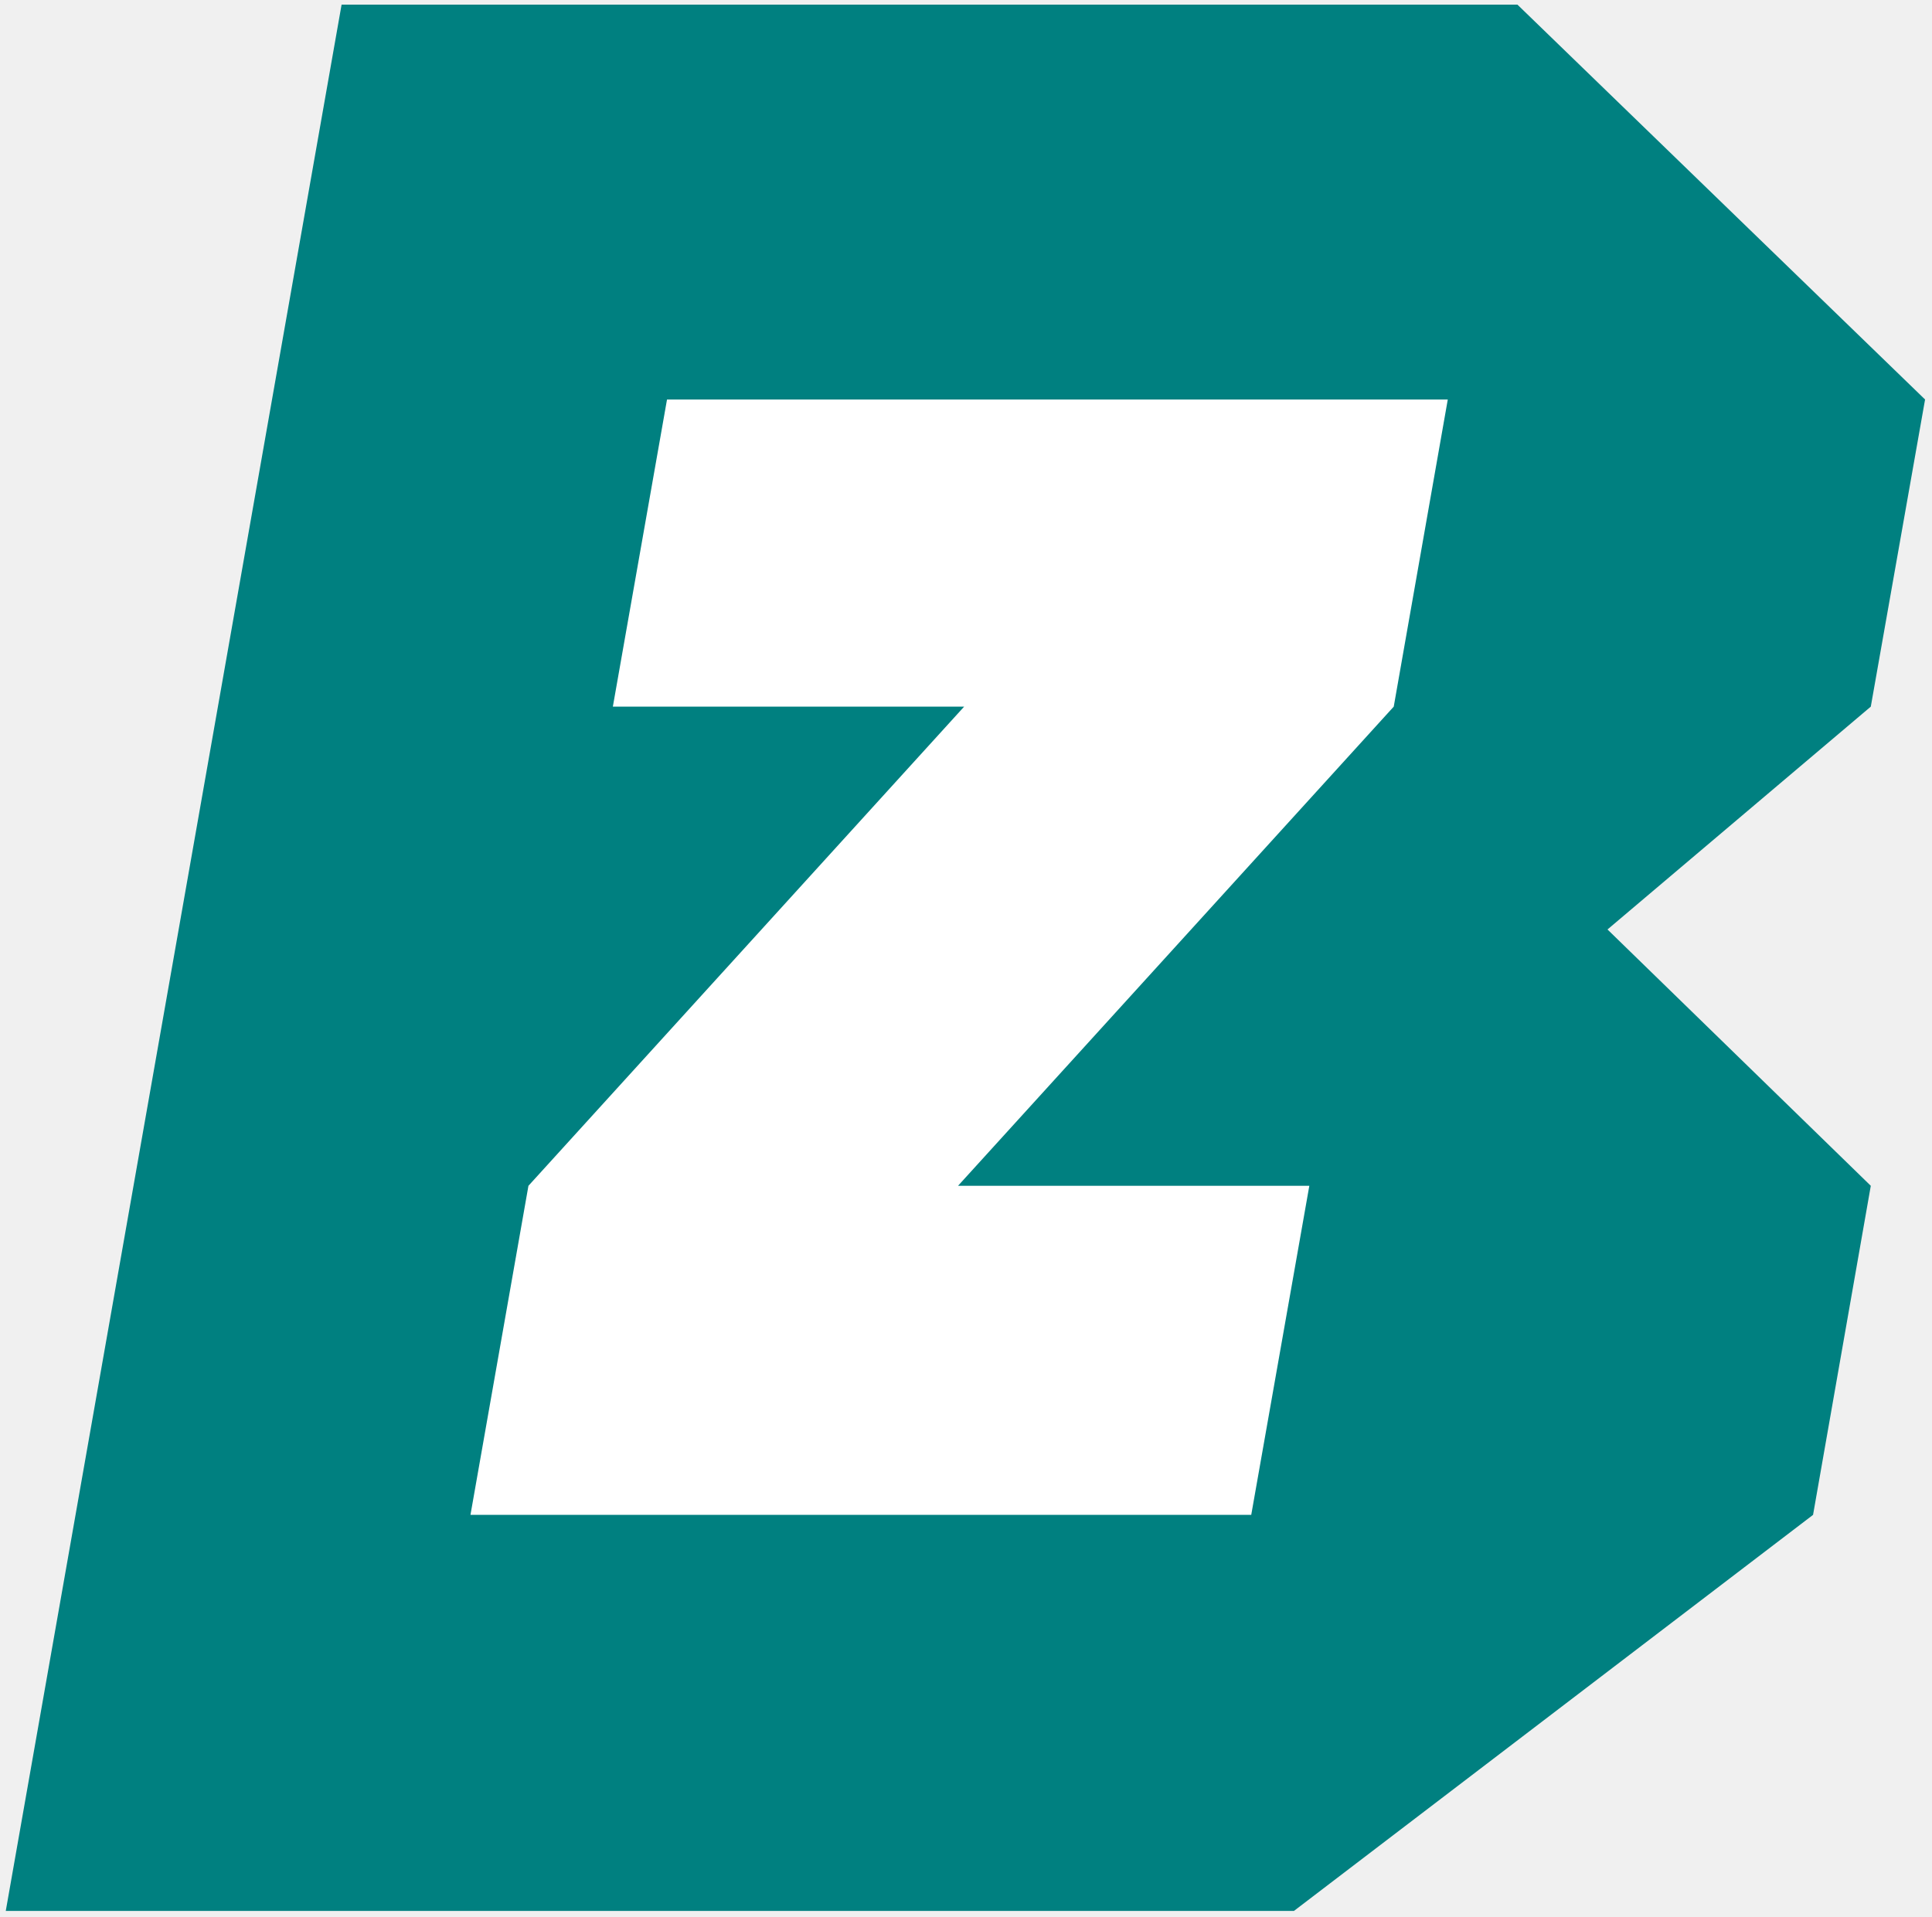
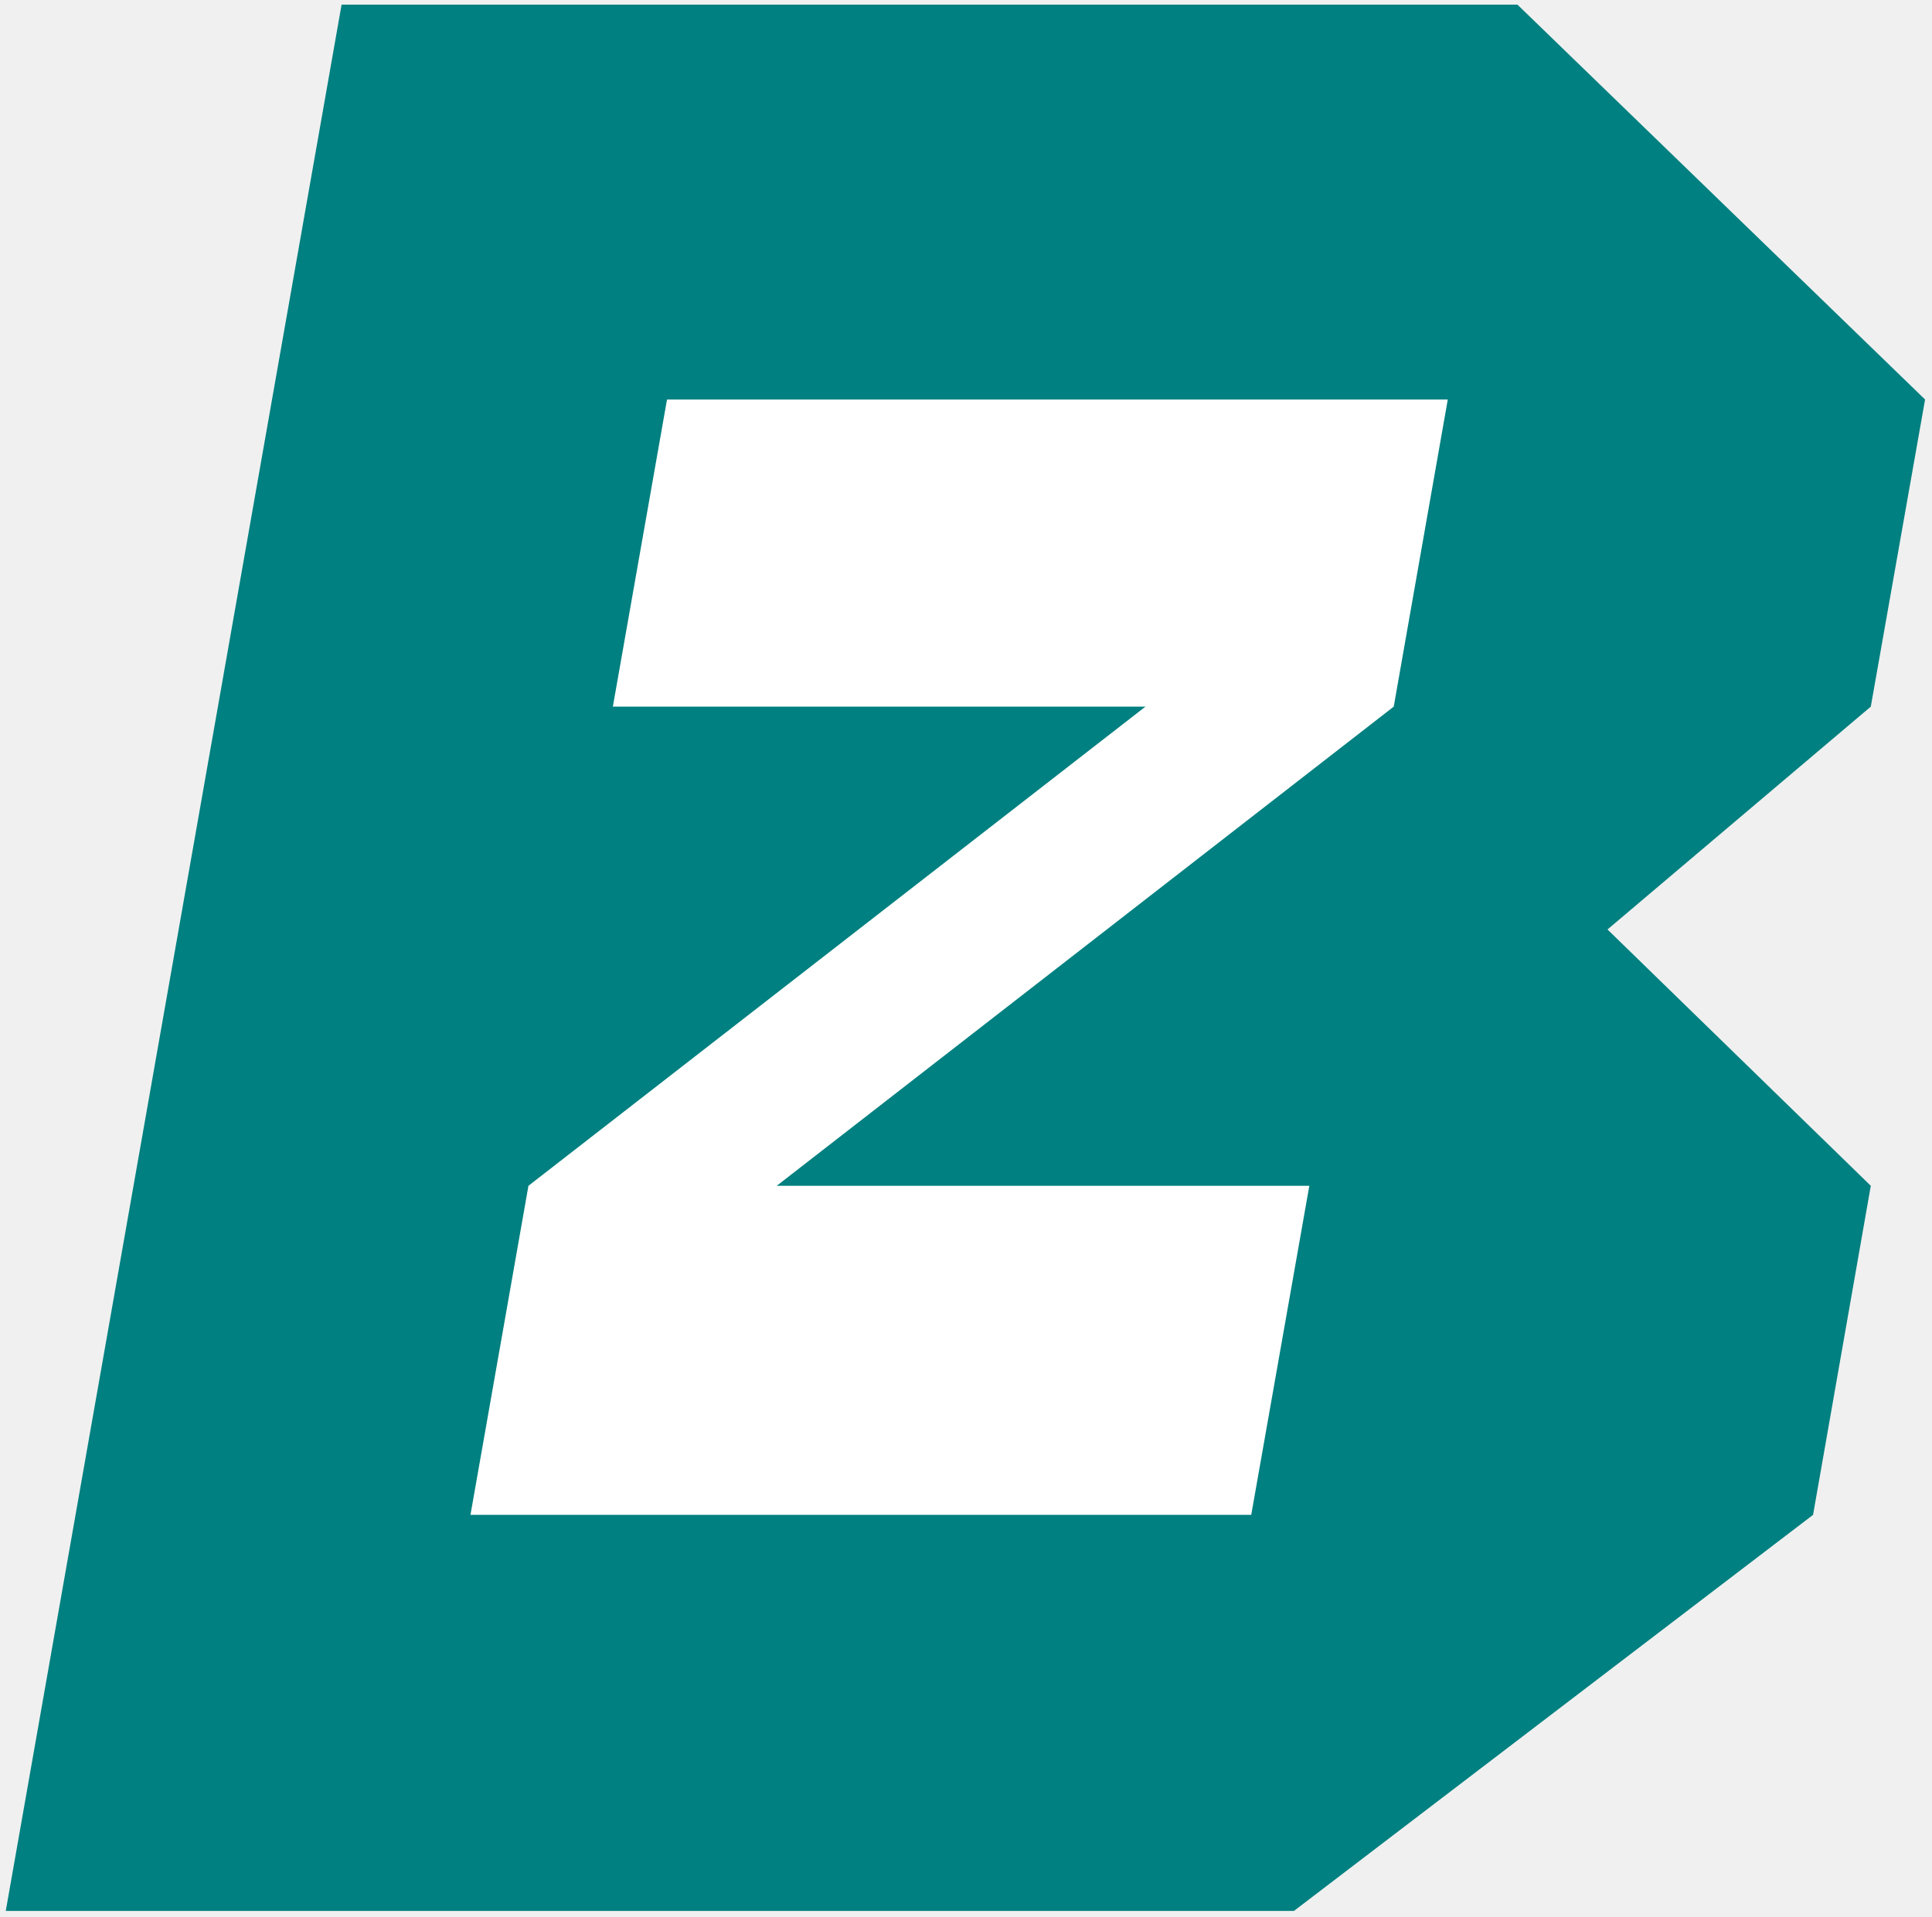
<svg xmlns="http://www.w3.org/2000/svg" viewBox="130 180 1673 1660" role="img" aria-label="Bruno Zgela Coaching logo">
  <path fill="#008080" d="M425.8 184 H1444 L1797 526 L1750 792 L1522 985 L1750 1207 L1700 1492 L1250.5 1835 H135 Z" />
-   <path fill="#fff" d="M707.6 526 H1383.7 L1336.9 792 L959.6 1207 H1263.8 L1213.5 1492 H537.4 L587.6 1207 L964.9 792 H660.7 Z" />
+   <path fill="#fff" d="M707.6 526 H1383.7 L1336.9 792 L802.6 1207 H1263.8 L1213.5 1492 H537.4 L587.6 1207 L1121.9 792 H660.7 Z" />
</svg>
